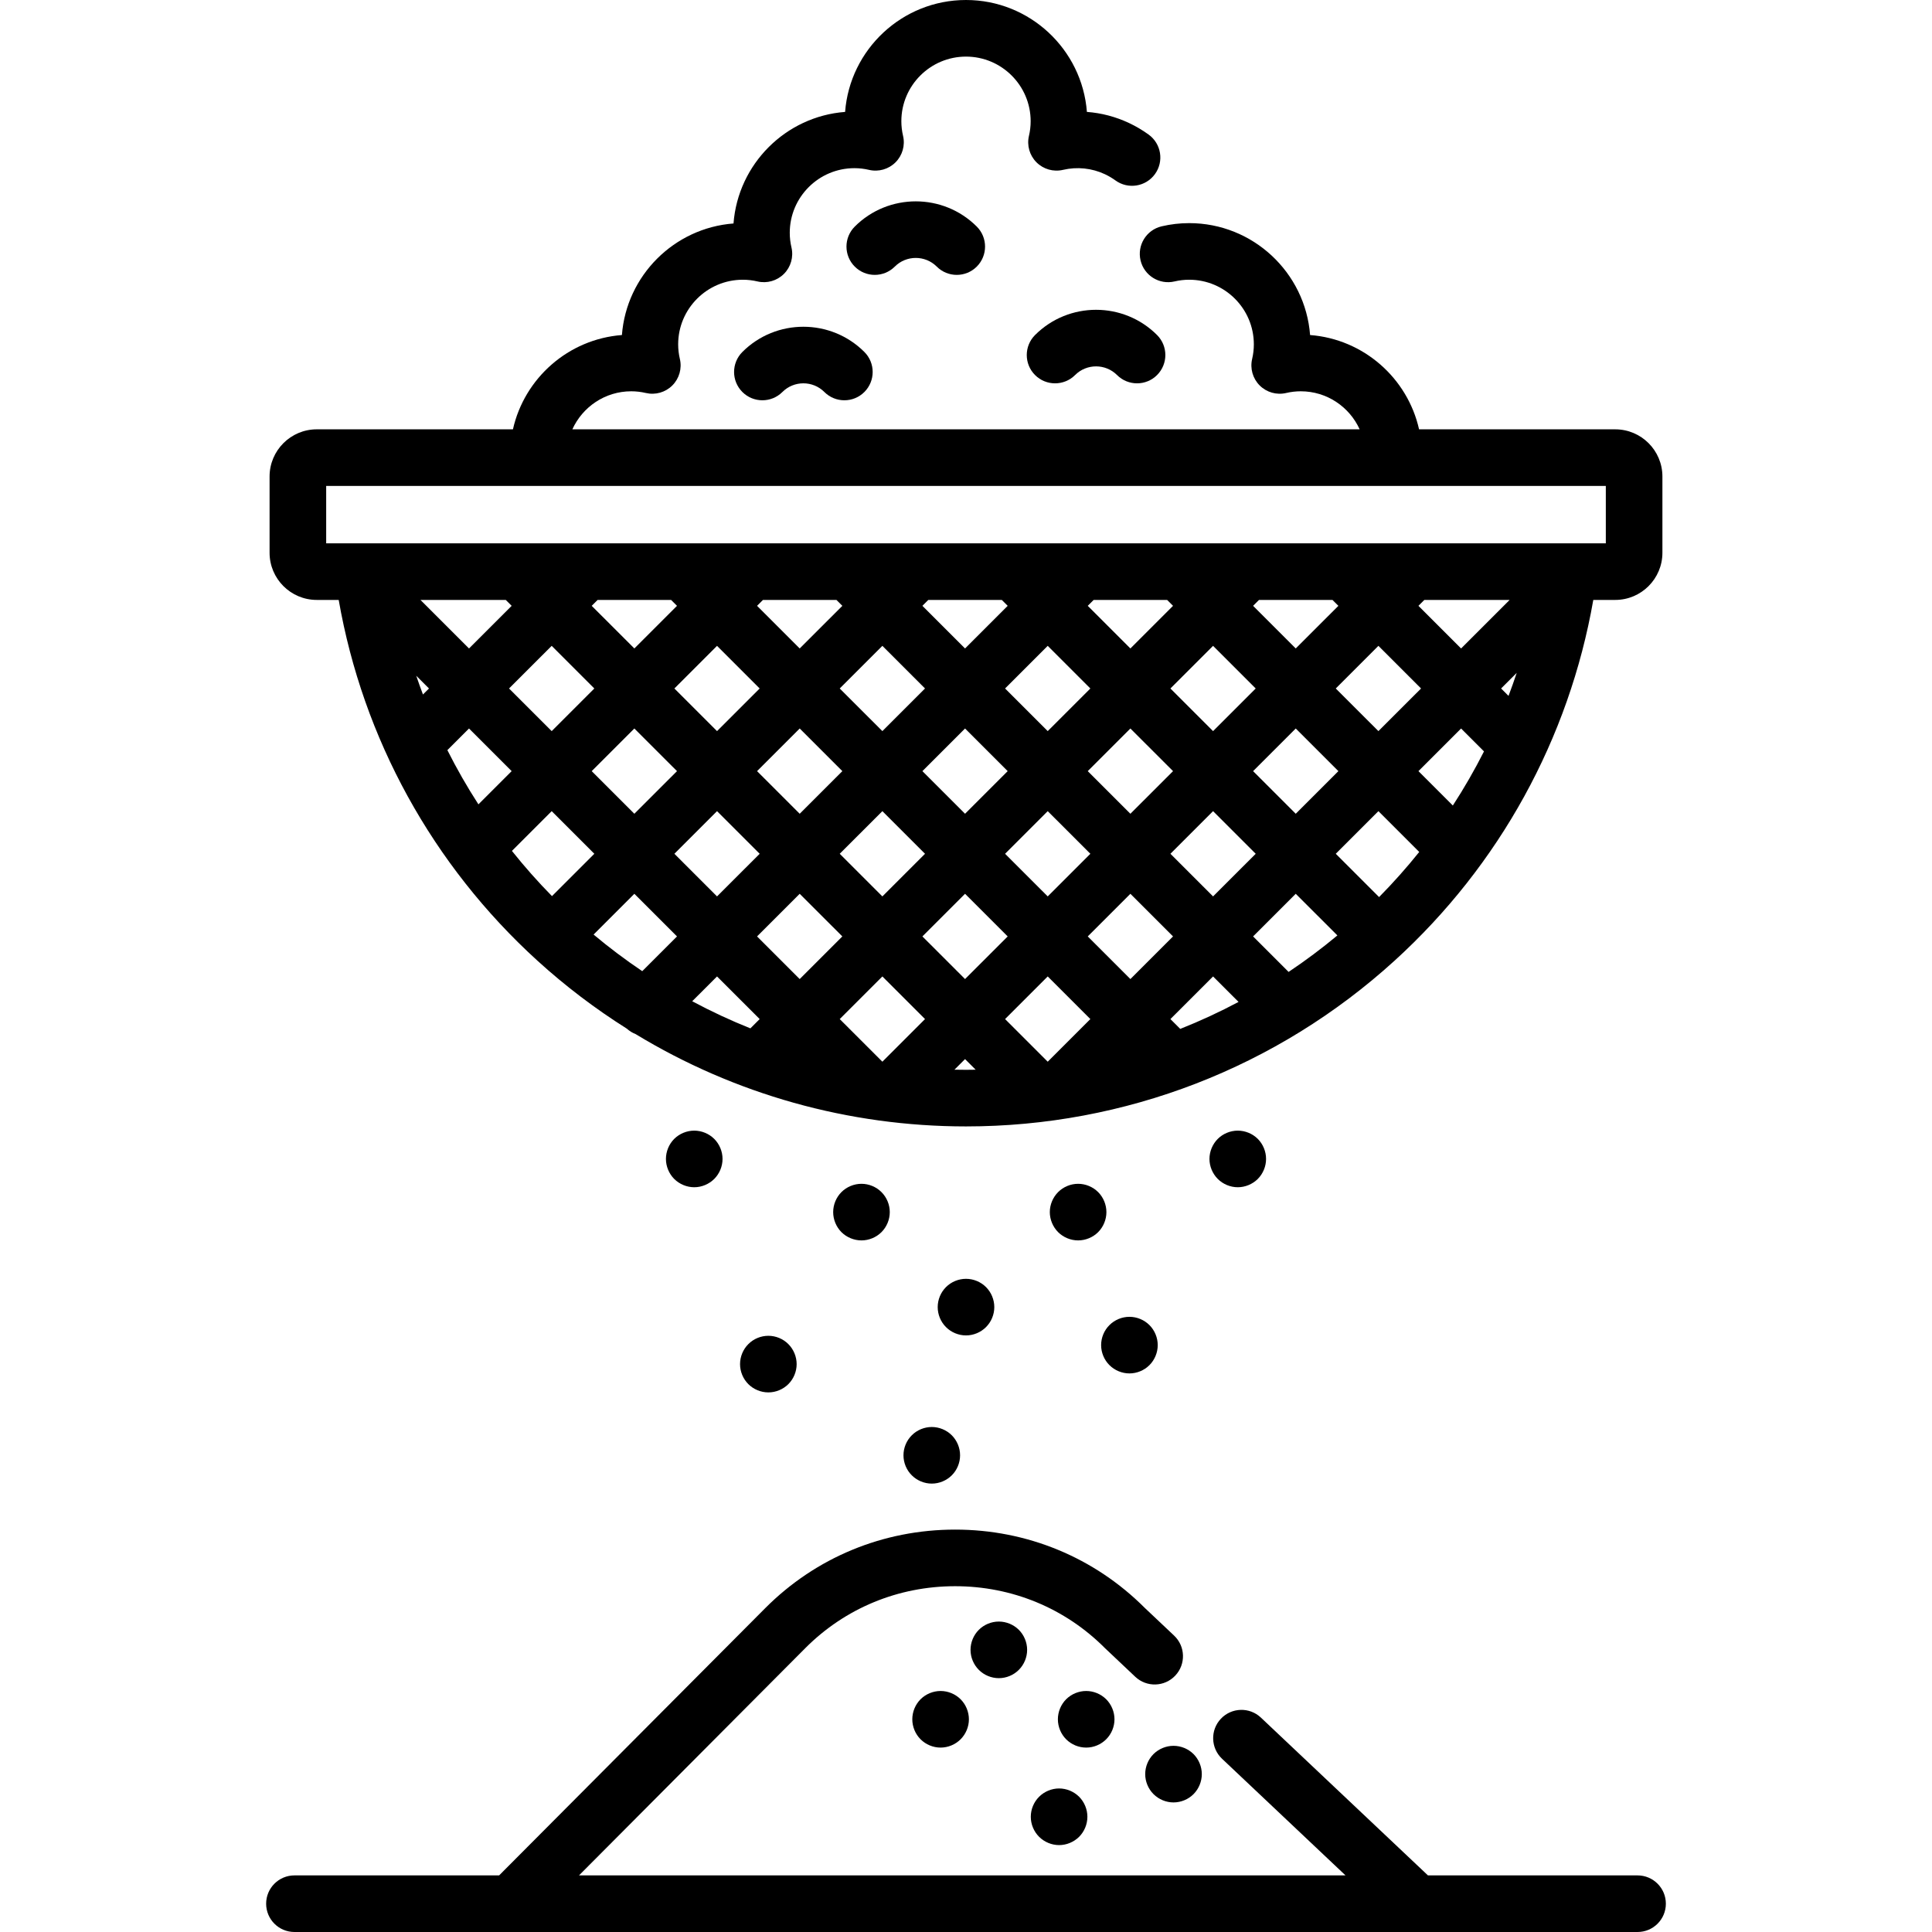
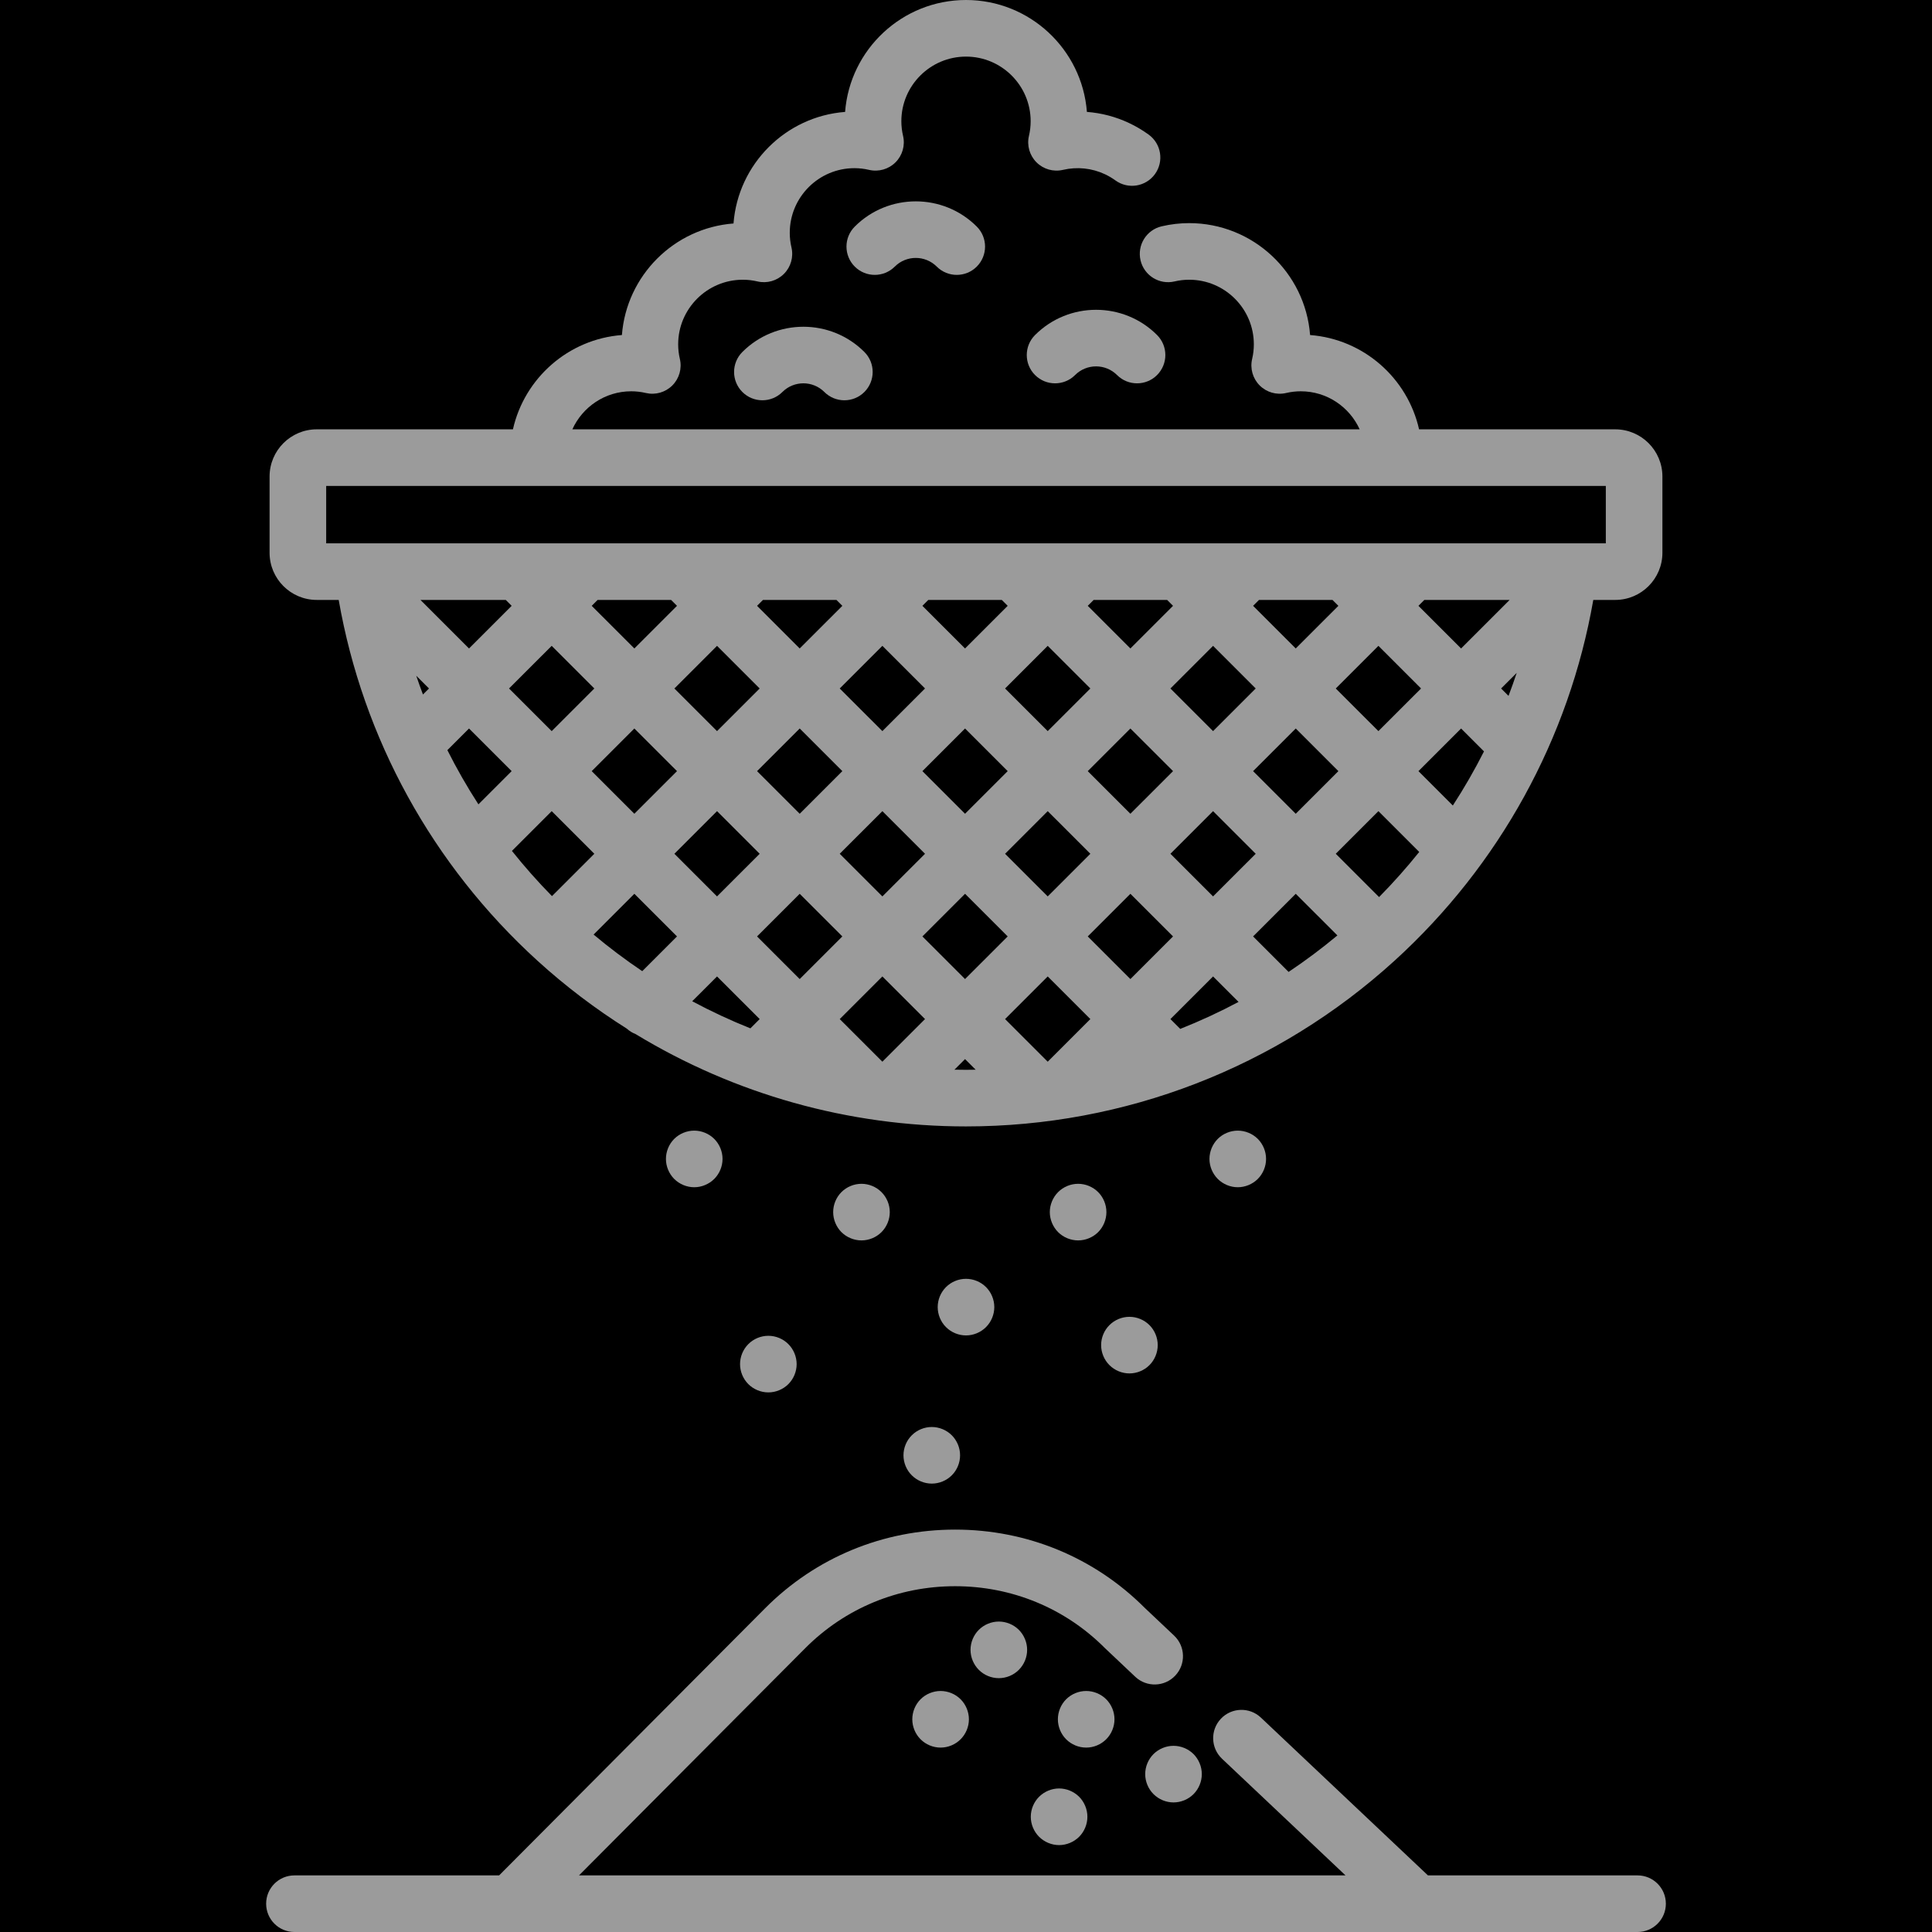
<svg xmlns="http://www.w3.org/2000/svg" version="1.1" id="Capa_1" x="0px" y="0px" viewBox="0 0 512 512" style="enable-background:new 0 0 512 512;" xml:space="preserve">
+   <path d="M0 0h512v512H0z" fill="#000" fill-opacity="1" />
  <g>
    <g>
-       <path d="M428.059,113.778h-51.991c-3.046-13.56-14.685-23.908-28.881-24.99c-1.265-16.565-15.151-29.658-32.039-29.658    c-2.456,0-4.916,0.286-7.311,0.851c-4.032,0.949-6.53,4.988-5.58,9.02c0.95,4.032,4.994,6.532,9.02,5.58    c1.27-0.299,2.571-0.45,3.871-0.45c9.447,0,17.133,7.683,17.133,17.125c0,1.296-0.151,2.599-0.451,3.872    c-0.595,2.527,0.161,5.183,1.997,7.02c1.836,1.836,4.492,2.593,7.019,1.998c1.273-0.299,2.577-0.45,3.876-0.45    c6.935,0,12.906,4.147,15.601,10.084H151.679c2.694-5.937,8.666-10.084,15.601-10.084c1.299,0,2.603,0.151,3.876,0.45    c2.524,0.593,5.183-0.162,7.019-1.998c1.836-1.837,2.592-4.492,1.997-7.02c-0.3-1.273-0.451-2.576-0.451-3.872    c0-9.442,7.686-17.125,17.133-17.125c1.3,0,2.602,0.151,3.871,0.45c2.527,0.597,5.184-0.159,7.021-1.995    c1.837-1.836,2.594-4.492,1.999-7.021c-0.299-1.274-0.451-2.578-0.451-3.873c0-9.443,7.686-17.126,17.133-17.126    c1.297,0,2.601,0.152,3.875,0.451c2.528,0.593,5.184-0.162,7.021-1.999c1.836-1.837,2.591-4.493,1.995-7.021    c-0.299-1.27-0.45-2.571-0.45-3.869C238.866,22.684,246.553,15,256,15s17.134,7.684,17.134,17.127c0,1.298-0.151,2.6-0.45,3.869    c-0.596,2.528,0.159,5.185,1.995,7.021s4.496,2.593,7.021,1.999c3.762-0.883,7.681-0.457,11.115,1.154    c0.972,0.456,1.909,1.009,2.785,1.644c3.354,2.431,8.043,1.681,10.474-1.673c2.431-3.354,1.682-8.044-1.673-10.474    c-1.638-1.187-3.393-2.222-5.217-3.078c-3.535-1.657-7.273-2.64-11.144-2.932C286.775,13.092,272.888,0,256,0    s-30.775,13.093-32.04,29.659c-15.756,1.201-28.37,13.813-29.573,29.564c-15.756,1.201-28.37,13.813-29.573,29.564    c-14.196,1.082-25.835,11.431-28.881,24.99H83.941c-6.893,0-12.5,5.607-12.5,12.5v20.21c0,6.893,5.607,12.5,12.5,12.5h5.817    c6.407,36.678,24.823,70.264,52.663,95.602c7.406,6.74,15.34,12.751,23.689,18.011c0.697,0.632,1.482,1.112,2.317,1.435    c26.207,15.925,56.398,24.478,87.571,24.478c42.119,0,82.455-15.599,113.578-43.923c27.84-25.338,46.256-58.924,52.663-95.602    h5.817c6.893,0,12.5-5.607,12.5-12.5v-20.21C440.559,119.386,434.951,113.778,428.059,113.778z M112.09,184.05    c-0.621-1.646-1.218-3.303-1.782-4.972l3.378,3.377L112.09,184.05z M376.595,182.455l-11.302,11.297l-11.301-11.297l11.301-11.299    L376.595,182.455z M375.901,160.552l1.563-1.563h22.604l-12.865,12.861L375.901,160.552z M190.021,214.962l11.302,11.298    l-11.302,11.298L178.72,226.26L190.021,214.962z M168.111,215.654l-11.301-11.297l11.301-11.298l11.301,11.298L168.111,215.654z     M200.629,204.357l11.301-11.299l11.302,11.299l-11.302,11.298L200.629,204.357z M233.839,214.962l11.302,11.298l-11.302,11.298    l-11.301-11.298L233.839,214.962z M244.447,204.357l11.301-11.298l11.301,11.298l-11.301,11.297L244.447,204.357z     M255.748,236.864l11.301,11.298l-11.301,11.298l-11.301-11.298L255.748,236.864z M266.356,226.26l11.301-11.298l11.301,11.298    l-11.301,11.297L266.356,226.26z M288.266,204.357l11.301-11.298l11.301,11.298l-11.301,11.297L288.266,204.357z M321.476,214.962    l11.301,11.298l-11.301,11.298l-11.302-11.298L321.476,214.962z M332.083,204.357l11.302-11.298l11.301,11.298l-11.301,11.298    L332.083,204.357z M343.385,171.85l-11.302-11.298l1.563-1.563h19.475l1.564,1.563L343.385,171.85z M332.776,182.455    l-11.301,11.297l-11.302-11.298l11.302-11.298L332.776,182.455z M299.566,171.85l-11.301-11.298l1.564-1.563h19.474l1.563,1.563    L299.566,171.85z M288.958,182.454l-11.301,11.298l-11.301-11.298l11.301-11.298L288.958,182.454z M255.748,171.85l-11.302-11.299    l1.563-1.563h19.475l1.564,1.563L255.748,171.85z M245.141,182.454l-11.302,11.298l-11.302-11.298l11.302-11.298L245.141,182.454z     M211.93,171.85l-11.301-11.298l1.564-1.563h19.475l1.563,1.563L211.93,171.85z M201.321,182.454l-11.301,11.298l-11.301-11.297    l11.301-11.298L201.321,182.454z M168.111,171.85l-11.301-11.298l1.564-1.563h19.475l1.563,1.563L168.111,171.85z     M157.504,182.455l-11.301,11.297l-11.302-11.297l11.302-11.299L157.504,182.455z M124.294,171.85l-12.866-12.861h22.604    l1.563,1.563L124.294,171.85z M126.787,213.162c-3.004-4.644-5.749-9.44-8.229-14.369l5.735-5.733l11.301,11.298L126.787,213.162z     M135.665,225.497l10.538-10.535l11.301,11.298l-11.225,11.221C142.521,233.656,138.979,229.655,135.665,225.497z     M170.204,257.368c-4.447-2.993-8.754-6.229-12.898-9.701l10.806-10.803l11.302,11.298L170.204,257.368z M198.861,272.525    c-5.264-2.105-10.41-4.502-15.417-7.184l6.576-6.574l11.302,11.298L198.861,272.525z M200.629,248.162l11.301-11.297    l11.301,11.297L211.93,259.46L200.629,248.162z M233.839,281.362l-11.301-11.297l11.301-11.298l11.301,11.297L233.839,281.362z     M256,283.513c-1.021,0-2.041-0.016-3.061-0.035l2.809-2.808l2.814,2.813C257.709,283.497,256.855,283.513,256,283.513z     M277.657,281.363l-11.302-11.299l11.302-11.298l11.301,11.298L277.657,281.363z M288.266,248.162l11.301-11.298l11.301,11.298    l-11.301,11.298L288.266,248.162z M312.779,272.669l-2.605-2.604l11.302-11.297l6.753,6.751    C323.211,268.19,318.053,270.575,312.779,272.669z M341.494,257.57l-9.411-9.408l11.302-11.298l11.037,11.034    C350.268,251.362,345.95,254.586,341.494,257.57z M365.471,237.734l-11.479-11.475l11.301-11.298l10.818,10.815    C372.787,229.927,369.237,233.918,365.471,237.734z M385.017,213.47l-9.115-9.112l11.301-11.298l6.071,6.069    C390.783,204.049,388.029,208.836,385.017,213.47z M399.773,184.417l-1.963-1.962l4.133-4.132    C401.263,180.371,400.539,182.402,399.773,184.417z M86.441,143.988v-15.21h339.117v15.21H86.441z" />
+       <path fill="#9b9b9b" d="M428.059,113.778h-51.991c-3.046-13.56-14.685-23.908-28.881-24.99c-1.265-16.565-15.151-29.658-32.039-29.658    c-2.456,0-4.916,0.286-7.311,0.851c-4.032,0.949-6.53,4.988-5.58,9.02c0.95,4.032,4.994,6.532,9.02,5.58    c1.27-0.299,2.571-0.45,3.871-0.45c9.447,0,17.133,7.683,17.133,17.125c0,1.296-0.151,2.599-0.451,3.872    c-0.595,2.527,0.161,5.183,1.997,7.02c1.836,1.836,4.492,2.593,7.019,1.998c1.273-0.299,2.577-0.45,3.876-0.45    c6.935,0,12.906,4.147,15.601,10.084H151.679c2.694-5.937,8.666-10.084,15.601-10.084c1.299,0,2.603,0.151,3.876,0.45    c2.524,0.593,5.183-0.162,7.019-1.998c1.836-1.837,2.592-4.492,1.997-7.02c-0.3-1.273-0.451-2.576-0.451-3.872    c0-9.442,7.686-17.125,17.133-17.125c1.3,0,2.602,0.151,3.871,0.45c2.527,0.597,5.184-0.159,7.021-1.995    c1.837-1.836,2.594-4.492,1.999-7.021c-0.299-1.274-0.451-2.578-0.451-3.873c0-9.443,7.686-17.126,17.133-17.126    c1.297,0,2.601,0.152,3.875,0.451c2.528,0.593,5.184-0.162,7.021-1.999c1.836-1.837,2.591-4.493,1.995-7.021    c-0.299-1.27-0.45-2.571-0.45-3.869C238.866,22.684,246.553,15,256,15s17.134,7.684,17.134,17.127c0,1.298-0.151,2.6-0.45,3.869    c-0.596,2.528,0.159,5.185,1.995,7.021s4.496,2.593,7.021,1.999c3.762-0.883,7.681-0.457,11.115,1.154    c0.972,0.456,1.909,1.009,2.785,1.644c3.354,2.431,8.043,1.681,10.474-1.673c2.431-3.354,1.682-8.044-1.673-10.474    c-1.638-1.187-3.393-2.222-5.217-3.078c-3.535-1.657-7.273-2.64-11.144-2.932C286.775,13.092,272.888,0,256,0    s-30.775,13.093-32.04,29.659c-15.756,1.201-28.37,13.813-29.573,29.564c-15.756,1.201-28.37,13.813-29.573,29.564    c-14.196,1.082-25.835,11.431-28.881,24.99H83.941c-6.893,0-12.5,5.607-12.5,12.5v20.21c0,6.893,5.607,12.5,12.5,12.5h5.817    c6.407,36.678,24.823,70.264,52.663,95.602c7.406,6.74,15.34,12.751,23.689,18.011c0.697,0.632,1.482,1.112,2.317,1.435    c26.207,15.925,56.398,24.478,87.571,24.478c42.119,0,82.455-15.599,113.578-43.923c27.84-25.338,46.256-58.924,52.663-95.602    h5.817c6.893,0,12.5-5.607,12.5-12.5v-20.21C440.559,119.386,434.951,113.778,428.059,113.778z M112.09,184.05    c-0.621-1.646-1.218-3.303-1.782-4.972l3.378,3.377L112.09,184.05z M376.595,182.455l-11.302,11.297l-11.301-11.297l11.301-11.299    L376.595,182.455z M375.901,160.552l1.563-1.563h22.604l-12.865,12.861L375.901,160.552z M190.021,214.962l11.302,11.298    l-11.302,11.298L178.72,226.26L190.021,214.962z M168.111,215.654l-11.301-11.297l11.301-11.298l11.301,11.298L168.111,215.654z     M200.629,204.357l11.301-11.299l11.302,11.299l-11.302,11.298L200.629,204.357z M233.839,214.962l11.302,11.298l-11.302,11.298    l-11.301-11.298L233.839,214.962z M244.447,204.357l11.301-11.298l11.301,11.298l-11.301,11.297L244.447,204.357z     M255.748,236.864l11.301,11.298l-11.301,11.298l-11.301-11.298L255.748,236.864z M266.356,226.26l11.301-11.298l11.301,11.298    l-11.301,11.297L266.356,226.26z M288.266,204.357l11.301-11.298l11.301,11.298l-11.301,11.297L288.266,204.357z M321.476,214.962    l11.301,11.298l-11.301,11.298l-11.302-11.298L321.476,214.962z M332.083,204.357l11.302-11.298l11.301,11.298l-11.301,11.298    L332.083,204.357z M343.385,171.85l-11.302-11.298l1.563-1.563h19.475l1.564,1.563L343.385,171.85z M332.776,182.455    l-11.301,11.297l-11.302-11.298l11.302-11.298L332.776,182.455z M299.566,171.85l-11.301-11.298l1.564-1.563h19.474l1.563,1.563    L299.566,171.85z M288.958,182.454l-11.301,11.298l-11.301-11.298l11.301-11.298L288.958,182.454z M255.748,171.85l-11.302-11.299    l1.563-1.563h19.475l1.564,1.563L255.748,171.85z M245.141,182.454l-11.302,11.298l-11.302-11.298l11.302-11.298L245.141,182.454z     M211.93,171.85l-11.301-11.298l1.564-1.563h19.475l1.563,1.563L211.93,171.85z M201.321,182.454l-11.301,11.298l-11.301-11.297    l11.301-11.298L201.321,182.454z M168.111,171.85l-11.301-11.298l1.564-1.563h19.475l1.563,1.563L168.111,171.85z     M157.504,182.455l-11.301,11.297l-11.302-11.297l11.302-11.299L157.504,182.455z M124.294,171.85l-12.866-12.861h22.604    l1.563,1.563L124.294,171.85z M126.787,213.162c-3.004-4.644-5.749-9.44-8.229-14.369l5.735-5.733l11.301,11.298L126.787,213.162z     M135.665,225.497l10.538-10.535l11.301,11.298l-11.225,11.221C142.521,233.656,138.979,229.655,135.665,225.497z     M170.204,257.368c-4.447-2.993-8.754-6.229-12.898-9.701l10.806-10.803l11.302,11.298L170.204,257.368z M198.861,272.525    c-5.264-2.105-10.41-4.502-15.417-7.184l6.576-6.574l11.302,11.298L198.861,272.525z M200.629,248.162l11.301-11.297    l11.301,11.297L211.93,259.46L200.629,248.162z M233.839,281.362l-11.301-11.297l11.301-11.298l11.301,11.297L233.839,281.362z     M256,283.513c-1.021,0-2.041-0.016-3.061-0.035l2.809-2.808l2.814,2.813C257.709,283.497,256.855,283.513,256,283.513z     M277.657,281.363l-11.302-11.299l11.302-11.298l11.301,11.298L277.657,281.363z M288.266,248.162l11.301-11.298l11.301,11.298    l-11.301,11.298L288.266,248.162z M312.779,272.669l-2.605-2.604l11.302-11.297l6.753,6.751    C323.211,268.19,318.053,270.575,312.779,272.669z M341.494,257.57l-9.411-9.408l11.302-11.298l11.037,11.034    C350.268,251.362,345.95,254.586,341.494,257.57z M365.471,237.734l-11.479-11.475l11.301-11.298l10.818,10.815    C372.787,229.927,369.237,233.918,365.471,237.734z M385.017,213.47l-9.115-9.112l11.301-11.298l6.071,6.069    C390.783,204.049,388.029,208.836,385.017,213.47z M399.773,184.417l-1.963-1.962l4.133-4.132    C401.263,180.371,400.539,182.402,399.773,184.417z M86.441,143.988v-15.21h339.117v15.21H86.441z" />
    </g>
  </g>
  <g>
    <g>
-       <path d="M258.854,60.045c-8.914-8.912-23.418-8.912-32.332,0c-2.929,2.928-2.93,7.677-0.001,10.606    c2.927,2.929,7.676,2.93,10.606,0.001c3.066-3.064,8.055-3.064,11.121,0c1.465,1.465,3.384,2.196,5.303,2.196    c1.92,0,3.84-0.732,5.304-2.197C261.784,67.721,261.783,62.972,258.854,60.045z" />
+       <path fill="#9b9b9b" d="M258.854,60.045c-8.914-8.912-23.418-8.912-32.332,0c-2.929,2.928-2.93,7.677-0.001,10.606    c2.927,2.929,7.676,2.93,10.606,0.001c3.066-3.064,8.055-3.064,11.121,0c1.465,1.465,3.384,2.196,5.303,2.196    c1.92,0,3.84-0.732,5.304-2.197C261.784,67.721,261.783,62.972,258.854,60.045z" />
    </g>
  </g>
  <g>
    <g>
-       <path d="M306.633,88.785c-8.914-8.911-23.417-8.913-32.332,0c-2.93,2.929-2.93,7.678-0.001,10.606    c2.929,2.929,7.678,2.93,10.607,0.001c3.067-3.065,8.055-3.063,11.12,0c1.465,1.465,3.384,2.196,5.303,2.196    s3.84-0.732,5.304-2.197C309.563,96.462,309.563,91.713,306.633,88.785z" />
+       <path fill="#9b9b9b" d="M306.633,88.785c-8.914-8.911-23.417-8.913-32.332,0c-2.93,2.929-2.93,7.678-0.001,10.606    c2.929,2.929,7.678,2.93,10.607,0.001c3.067-3.065,8.055-3.063,11.12,0c1.465,1.465,3.384,2.196,5.303,2.196    s3.84-0.732,5.304-2.197C309.563,96.462,309.563,91.713,306.633,88.785z" />
    </g>
  </g>
  <g>
    <g>
-       <path d="M229.069,93.276c-8.915-8.912-23.418-8.91-32.332,0c-2.93,2.929-2.93,7.678-0.001,10.606    c2.929,2.929,7.678,2.93,10.607,0.001c3.065-3.063,8.053-3.065,11.12,0c1.465,1.465,3.384,2.196,5.303,2.196    s3.84-0.732,5.304-2.197C231.999,100.953,231.999,96.204,229.069,93.276z" />
+       <path fill="#9b9b9b" d="M229.069,93.276c-8.915-8.912-23.418-8.91-32.332,0c-2.93,2.929-2.93,7.678-0.001,10.606    c2.929,2.929,7.678,2.93,10.607,0.001c3.065-3.063,8.053-3.065,11.12,0c1.465,1.465,3.384,2.196,5.303,2.196    s3.84-0.732,5.304-2.197C231.999,100.953,231.999,96.204,229.069,93.276z" />
    </g>
  </g>
  <g>
    <g>
-       <path d="M433.97,497h-55.548l-44.271-41.819c-3.011-2.844-7.757-2.711-10.603,0.302c-2.845,3.012-2.709,7.758,0.302,10.603    L356.578,497H153.441l59.965-60.221c10.543-10.587,24.646-16.418,39.711-16.418c15.066,0,29.171,5.831,39.714,16.419l8.021,7.58    c3.011,2.842,7.758,2.709,10.602-0.304c2.845-3.011,2.709-7.758-0.303-10.603l-7.773-7.341    c-13.369-13.383-31.214-20.752-50.26-20.752c-19.083,0-36.961,7.398-50.34,20.834L132.273,497H78.03c-4.143,0-7.5,3.357-7.5,7.5    s3.357,7.5,7.5,7.5h355.94c4.143,0,7.5-3.357,7.5-7.5S438.112,497,433.97,497z" />
+       <path fill="#9b9b9b" d="M433.97,497h-55.548l-44.271-41.819c-3.011-2.844-7.757-2.711-10.603,0.302c-2.845,3.012-2.709,7.758,0.302,10.603    L356.578,497H153.441l59.965-60.221c10.543-10.587,24.646-16.418,39.711-16.418c15.066,0,29.171,5.831,39.714,16.419l8.021,7.58    c3.011,2.842,7.758,2.709,10.602-0.304c2.845-3.011,2.709-7.758-0.303-10.603l-7.773-7.341    c-13.369-13.383-31.214-20.752-50.26-20.752c-19.083,0-36.961,7.398-50.34,20.834L132.273,497H78.03c-4.143,0-7.5,3.357-7.5,7.5    s3.357,7.5,7.5,7.5h355.94c4.143,0,7.5-3.357,7.5-7.5S438.112,497,433.97,497z" />
    </g>
  </g>
  <g>
    <g>
-       <path d="M270,431.92c-1.391-1.39-3.33-2.19-5.3-2.19c-1.971-0.001-3.91,0.8-5.301,2.19c-1.399,1.399-2.199,3.33-2.199,5.31    c0,1.971,0.8,3.9,2.199,5.301c1.391,1.399,3.32,2.199,5.301,2.199c1.979,0,3.909-0.8,5.3-2.199c1.399-1.4,2.2-3.33,2.2-5.301    C272.2,435.251,271.399,433.32,270,431.92z" />
+       <path fill="#9b9b9b" d="M270,431.92c-1.391-1.39-3.33-2.19-5.3-2.19c-1.971-0.001-3.91,0.8-5.301,2.19c-1.399,1.399-2.199,3.33-2.199,5.31    c0,1.971,0.8,3.9,2.199,5.301c1.391,1.399,3.32,2.199,5.301,2.199c1.979,0,3.909-0.8,5.3-2.199c1.399-1.4,2.2-3.33,2.2-5.301    C272.2,435.251,271.399,433.32,270,431.92z" />
    </g>
  </g>
  <g>
    <g>
-       <path d="M293.15,450.319c-1.399-1.39-3.33-2.189-5.3-2.189c-1.98,0-3.91,0.8-5.31,2.189c-1.391,1.4-2.19,3.33-2.19,5.311    c0,1.97,0.8,3.91,2.19,5.3c1.4,1.4,3.33,2.2,5.31,2.2c1.97,0,3.9-0.8,5.3-2.2c1.4-1.4,2.2-3.33,2.2-5.3    C295.35,453.66,294.55,451.72,293.15,450.319z" />
+       <path fill="#9b9b9b" d="M293.15,450.319c-1.399-1.39-3.33-2.189-5.3-2.189c-1.98,0-3.91,0.8-5.31,2.189c-1.391,1.4-2.19,3.33-2.19,5.311    c0,1.97,0.8,3.91,2.19,5.3c1.4,1.4,3.33,2.2,5.31,2.2c1.97,0,3.9-0.8,5.3-2.2c1.4-1.4,2.2-3.33,2.2-5.3    C295.35,453.66,294.55,451.72,293.15,450.319z" />
    </g>
  </g>
  <g>
    <g>
-       <path d="M316.301,464.85c-1.4-1.39-3.33-2.189-5.31-2.189c-1.971-0.001-3.901,0.799-5.301,2.189c-1.4,1.4-2.199,3.33-2.199,5.311    c0,1.97,0.8,3.899,2.199,5.3c1.4,1.399,3.33,2.2,5.301,2.2c1.979,0,3.909-0.801,5.31-2.2c1.39-1.4,2.19-3.33,2.19-5.3    C318.491,468.181,317.69,466.251,316.301,464.85z" />
+       <path fill="#9b9b9b" d="M316.301,464.85c-1.4-1.39-3.33-2.189-5.31-2.189c-1.971-0.001-3.901,0.799-5.301,2.189c-1.4,1.4-2.199,3.33-2.199,5.311    c0,1.97,0.8,3.899,2.199,5.3c1.4,1.399,3.33,2.2,5.301,2.2c1.979,0,3.909-0.801,5.31-2.2c1.39-1.4,2.19-3.33,2.19-5.3    C318.491,468.181,317.69,466.251,316.301,464.85z" />
    </g>
  </g>
  <g>
    <g>
-       <path d="M254.569,450.319c-1.399-1.39-3.329-2.189-5.3-2.189c-1.979,0-3.91,0.8-5.309,2.189c-1.391,1.4-2.191,3.33-2.191,5.311    c0,1.97,0.8,3.91,2.191,5.3c1.399,1.4,3.33,2.2,5.309,2.2c1.971,0,3.9-0.8,5.3-2.2c1.4-1.399,2.2-3.33,2.2-5.3    C256.769,453.66,255.969,451.72,254.569,450.319z" />
+       <path fill="#9b9b9b" d="M254.569,450.319c-1.399-1.39-3.329-2.189-5.3-2.189c-1.979,0-3.91,0.8-5.309,2.189c-1.391,1.4-2.191,3.33-2.191,5.311    c0,1.97,0.8,3.91,2.191,5.3c1.399,1.4,3.33,2.2,5.309,2.2c1.971,0,3.9-0.8,5.3-2.2c1.4-1.399,2.2-3.33,2.2-5.3    C256.769,453.66,255.969,451.72,254.569,450.319z" />
    </g>
  </g>
  <g>
    <g>
-       <path d="M285.98,476.16c-1.4-1.39-3.331-2.2-5.31-2.2c-1.97,0-3.9,0.81-5.3,2.2c-1.4,1.399-2.2,3.33-2.2,5.3    c0,1.98,0.8,3.91,2.2,5.31c1.399,1.391,3.33,2.2,5.3,2.2c1.98,0,3.91-0.81,5.31-2.2c1.391-1.399,2.19-3.33,2.19-5.31    C288.17,479.49,287.37,477.56,285.98,476.16z" />
+       <path fill="#9b9b9b" d="M285.98,476.16c-1.4-1.39-3.331-2.2-5.31-2.2c-1.97,0-3.9,0.81-5.3,2.2c-1.4,1.399-2.2,3.33-2.2,5.3    c0,1.98,0.8,3.91,2.2,5.31c1.399,1.391,3.33,2.2,5.3,2.2c1.98,0,3.91-0.81,5.31-2.2c1.391-1.399,2.19-3.33,2.19-5.31    C288.17,479.49,287.37,477.56,285.98,476.16z" />
    </g>
  </g>
  <g>
    <g>
-       <path d="M189.281,301.819c-1.4-1.39-3.33-2.189-5.301-2.189c-1.98,0-3.911,0.8-5.31,2.189c-1.39,1.4-2.19,3.33-2.19,5.311    c0,1.97,0.801,3.9,2.19,5.3c1.399,1.39,3.33,2.2,5.31,2.2c1.971,0,3.9-0.811,5.301-2.2c1.399-1.399,2.199-3.33,2.199-5.3    C191.48,305.15,190.68,303.22,189.281,301.819z" />
+       <path fill="#9b9b9b" d="M189.281,301.819c-1.4-1.39-3.33-2.189-5.301-2.189c-1.98,0-3.911,0.8-5.31,2.189c-1.39,1.4-2.19,3.33-2.19,5.311    c0,1.97,0.801,3.9,2.19,5.3c1.399,1.39,3.33,2.2,5.31,2.2c1.971,0,3.9-0.811,5.301-2.2c1.399-1.399,2.199-3.33,2.199-5.3    C191.48,305.15,190.68,303.22,189.281,301.819z" />
    </g>
  </g>
  <g>
    <g>
-       <path d="M333.331,301.819c-1.4-1.39-3.33-2.189-5.311-2.189c-1.97,0-3.911,0.8-5.3,2.189c-1.39,1.4-2.2,3.33-2.2,5.311    c0,1.97,0.811,3.9,2.2,5.3c1.39,1.39,3.33,2.2,5.3,2.2c1.98,0,3.91-0.811,5.311-2.2c1.39-1.399,2.189-3.33,2.189-5.3    C335.52,305.15,334.72,303.22,333.331,301.819z" />
+       <path fill="#9b9b9b" d="M333.331,301.819c-1.4-1.39-3.33-2.189-5.311-2.189c-1.97,0-3.911,0.8-5.3,2.189c-1.39,1.4-2.2,3.33-2.2,5.311    c0,1.97,0.811,3.9,2.2,5.3c1.39,1.39,3.33,2.2,5.3,2.2c1.98,0,3.91-0.811,5.311-2.2c1.39-1.399,2.189-3.33,2.189-5.3    C335.52,305.15,334.72,303.22,333.331,301.819z" />
    </g>
  </g>
  <g>
    <g>
-       <path d="M233.6,315.92c-1.399-1.4-3.33-2.2-5.3-2.2c-1.97,0-3.91,0.8-5.31,2.2c-1.391,1.39-2.19,3.33-2.19,5.3    c0,1.98,0.8,3.91,2.19,5.311c1.399,1.39,3.34,2.189,5.31,2.189c1.97,0,3.9-0.8,5.3-2.189c1.4-1.4,2.2-3.341,2.2-5.311    C235.8,319.25,235,317.32,233.6,315.92z" />
+       <path fill="#9b9b9b" d="M233.6,315.92c-1.399-1.4-3.33-2.2-5.3-2.2c-1.97,0-3.91,0.8-5.31,2.2c-1.391,1.39-2.19,3.33-2.19,5.3    c0,1.98,0.8,3.91,2.19,5.311c1.399,1.39,3.34,2.189,5.31,2.189c1.97,0,3.9-0.8,5.3-2.189c1.4-1.4,2.2-3.341,2.2-5.311    C235.8,319.25,235,317.32,233.6,315.92z" />
    </g>
  </g>
  <g>
    <g>
-       <path d="M291.02,315.92c-1.4-1.4-3.33-2.2-5.31-2.2c-1.97,0-3.9,0.8-5.3,2.2c-1.391,1.399-2.2,3.33-2.2,5.3    c0,1.97,0.81,3.91,2.2,5.311c1.399,1.39,3.33,2.189,5.3,2.189c1.98,0,3.91-0.8,5.31-2.189c1.391-1.4,2.19-3.33,2.19-5.311    C293.21,319.25,292.41,317.31,291.02,315.92z" />
+       <path fill="#9b9b9b" d="M291.02,315.92c-1.4-1.4-3.33-2.2-5.31-2.2c-1.97,0-3.9,0.8-5.3,2.2c-1.391,1.399-2.2,3.33-2.2,5.3    c0,1.97,0.81,3.91,2.2,5.311c1.399,1.39,3.33,2.189,5.3,2.189c1.98,0,3.91-0.8,5.31-2.189c1.391-1.4,2.19-3.33,2.19-5.311    C293.21,319.25,292.41,317.31,291.02,315.92z" />
    </g>
  </g>
  <g>
    <g>
-       <path d="M261.3,341.089c-1.39-1.39-3.33-2.19-5.3-2.19c-1.98,0-3.91,0.801-5.3,2.19c-1.4,1.4-2.2,3.33-2.2,5.31    c0,1.971,0.8,3.91,2.2,5.301c1.39,1.399,3.33,2.199,5.3,2.199c1.97,0,3.899-0.799,5.3-2.199c1.4-1.4,2.2-3.33,2.2-5.301    C263.5,344.419,262.7,342.49,261.3,341.089z" />
+       <path fill="#9b9b9b" d="M261.3,341.089c-1.39-1.39-3.33-2.19-5.3-2.19c-1.98,0-3.91,0.801-5.3,2.19c-1.4,1.4-2.2,3.33-2.2,5.31    c0,1.971,0.8,3.91,2.2,5.301c1.39,1.399,3.33,2.199,5.3,2.199c1.97,0,3.899-0.799,5.3-2.199c1.4-1.4,2.2-3.33,2.2-5.301    C263.5,344.419,262.7,342.49,261.3,341.089z" />
    </g>
  </g>
  <g>
    <g>
-       <path d="M304.62,351.17c-1.4-1.4-3.33-2.2-5.31-2.2c-1.97,0-3.899,0.8-5.3,2.2c-1.4,1.39-2.2,3.32-2.2,5.3    c0,1.97,0.8,3.91,2.2,5.3c1.4,1.4,3.33,2.2,5.3,2.2c1.98,0,3.91-0.8,5.31-2.2c1.39-1.39,2.19-3.33,2.19-5.3    C306.81,354.491,306.01,352.56,304.62,351.17z" />
+       <path fill="#9b9b9b" d="M304.62,351.17c-1.4-1.4-3.33-2.2-5.31-2.2c-1.97,0-3.899,0.8-5.3,2.2c-1.4,1.39-2.2,3.32-2.2,5.3    c0,1.97,0.8,3.91,2.2,5.3c1.4,1.4,3.33,2.2,5.3,2.2c1.98,0,3.91-0.8,5.31-2.2c1.39-1.39,2.19-3.33,2.19-5.3    C306.81,354.491,306.01,352.56,304.62,351.17z" />
    </g>
  </g>
  <g>
    <g>
-       <path d="M252.241,380.37c-1.4-1.4-3.33-2.2-5.311-2.2c-1.97,0-3.91,0.8-5.3,2.2c-1.4,1.39-2.2,3.319-2.2,5.3    c0,1.98,0.8,3.91,2.2,5.3c1.4,1.4,3.33,2.2,5.3,2.2c1.98,0,3.91-0.8,5.311-2.2c1.39-1.39,2.189-3.32,2.189-5.3    C254.43,383.7,253.63,381.76,252.241,380.37z" />
+       <path fill="#9b9b9b" d="M252.241,380.37c-1.4-1.4-3.33-2.2-5.311-2.2c-1.97,0-3.91,0.8-5.3,2.2c-1.4,1.39-2.2,3.319-2.2,5.3    c0,1.98,0.8,3.91,2.2,5.3c1.4,1.4,3.33,2.2,5.3,2.2c1.98,0,3.91-0.8,5.311-2.2c1.39-1.39,2.189-3.32,2.189-5.3    C254.43,383.7,253.63,381.76,252.241,380.37z" />
    </g>
  </g>
  <g>
    <g>
-       <path d="M208.92,356.2c-1.39-1.4-3.32-2.2-5.3-2.2s-3.91,0.8-5.301,2.2c-1.399,1.399-2.199,3.33-2.199,5.31    c0,1.97,0.8,3.9,2.199,5.3c1.391,1.391,3.33,2.19,5.301,2.19c1.97,0,3.91-0.8,5.3-2.19c1.399-1.399,2.2-3.33,2.2-5.3    C211.12,359.531,210.319,357.6,208.92,356.2z" />
+       <path fill="#9b9b9b" d="M208.92,356.2c-1.39-1.4-3.32-2.2-5.3-2.2s-3.91,0.8-5.301,2.2c-1.399,1.399-2.199,3.33-2.199,5.31    c0,1.97,0.8,3.9,2.199,5.3c1.391,1.391,3.33,2.19,5.301,2.19c1.97,0,3.91-0.8,5.3-2.19c1.399-1.399,2.2-3.33,2.2-5.3    C211.12,359.531,210.319,357.6,208.92,356.2z" />
    </g>
  </g>
-   <g>
- </g>
-   <g>
- </g>
-   <g>
- </g>
-   <g>
- </g>
-   <g>
- </g>
-   <g>
- </g>
-   <g>
- </g>
-   <g>
- </g>
-   <g>
- </g>
-   <g>
- </g>
-   <g>
- </g>
-   <g>
- </g>
-   <g>
- </g>
-   <g>
- </g>
-   <g>
- </g>
</svg>
